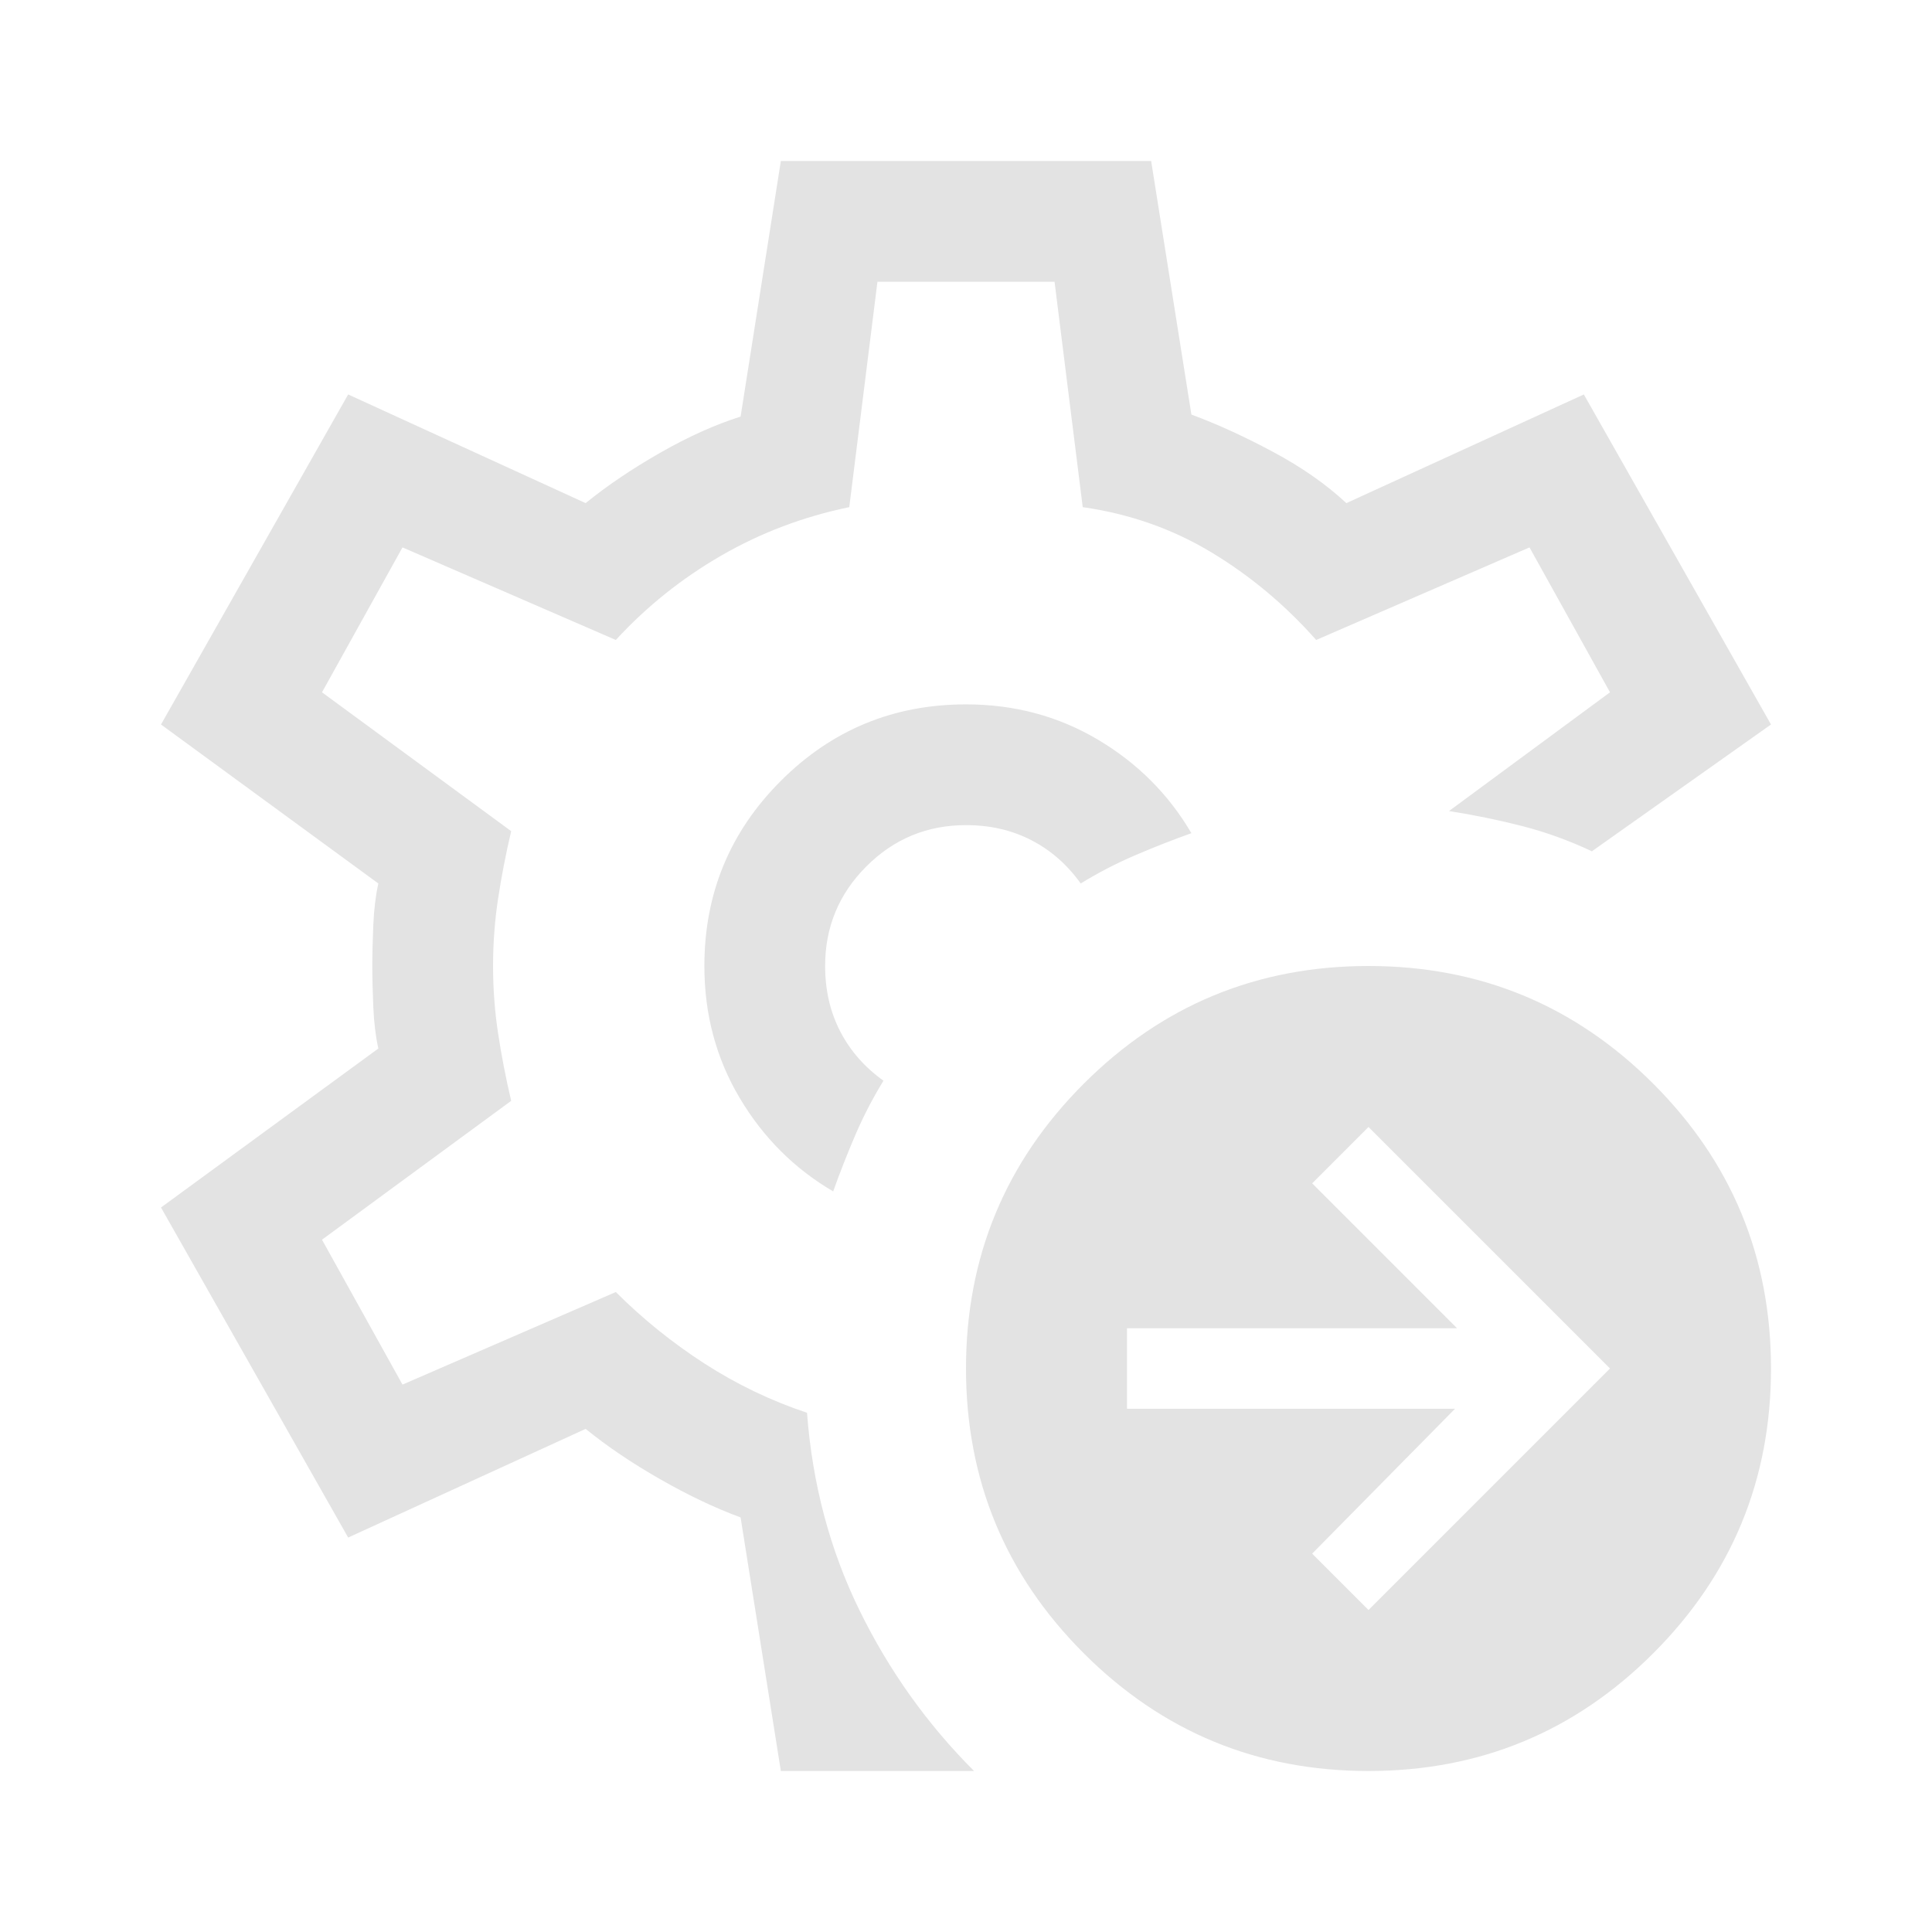
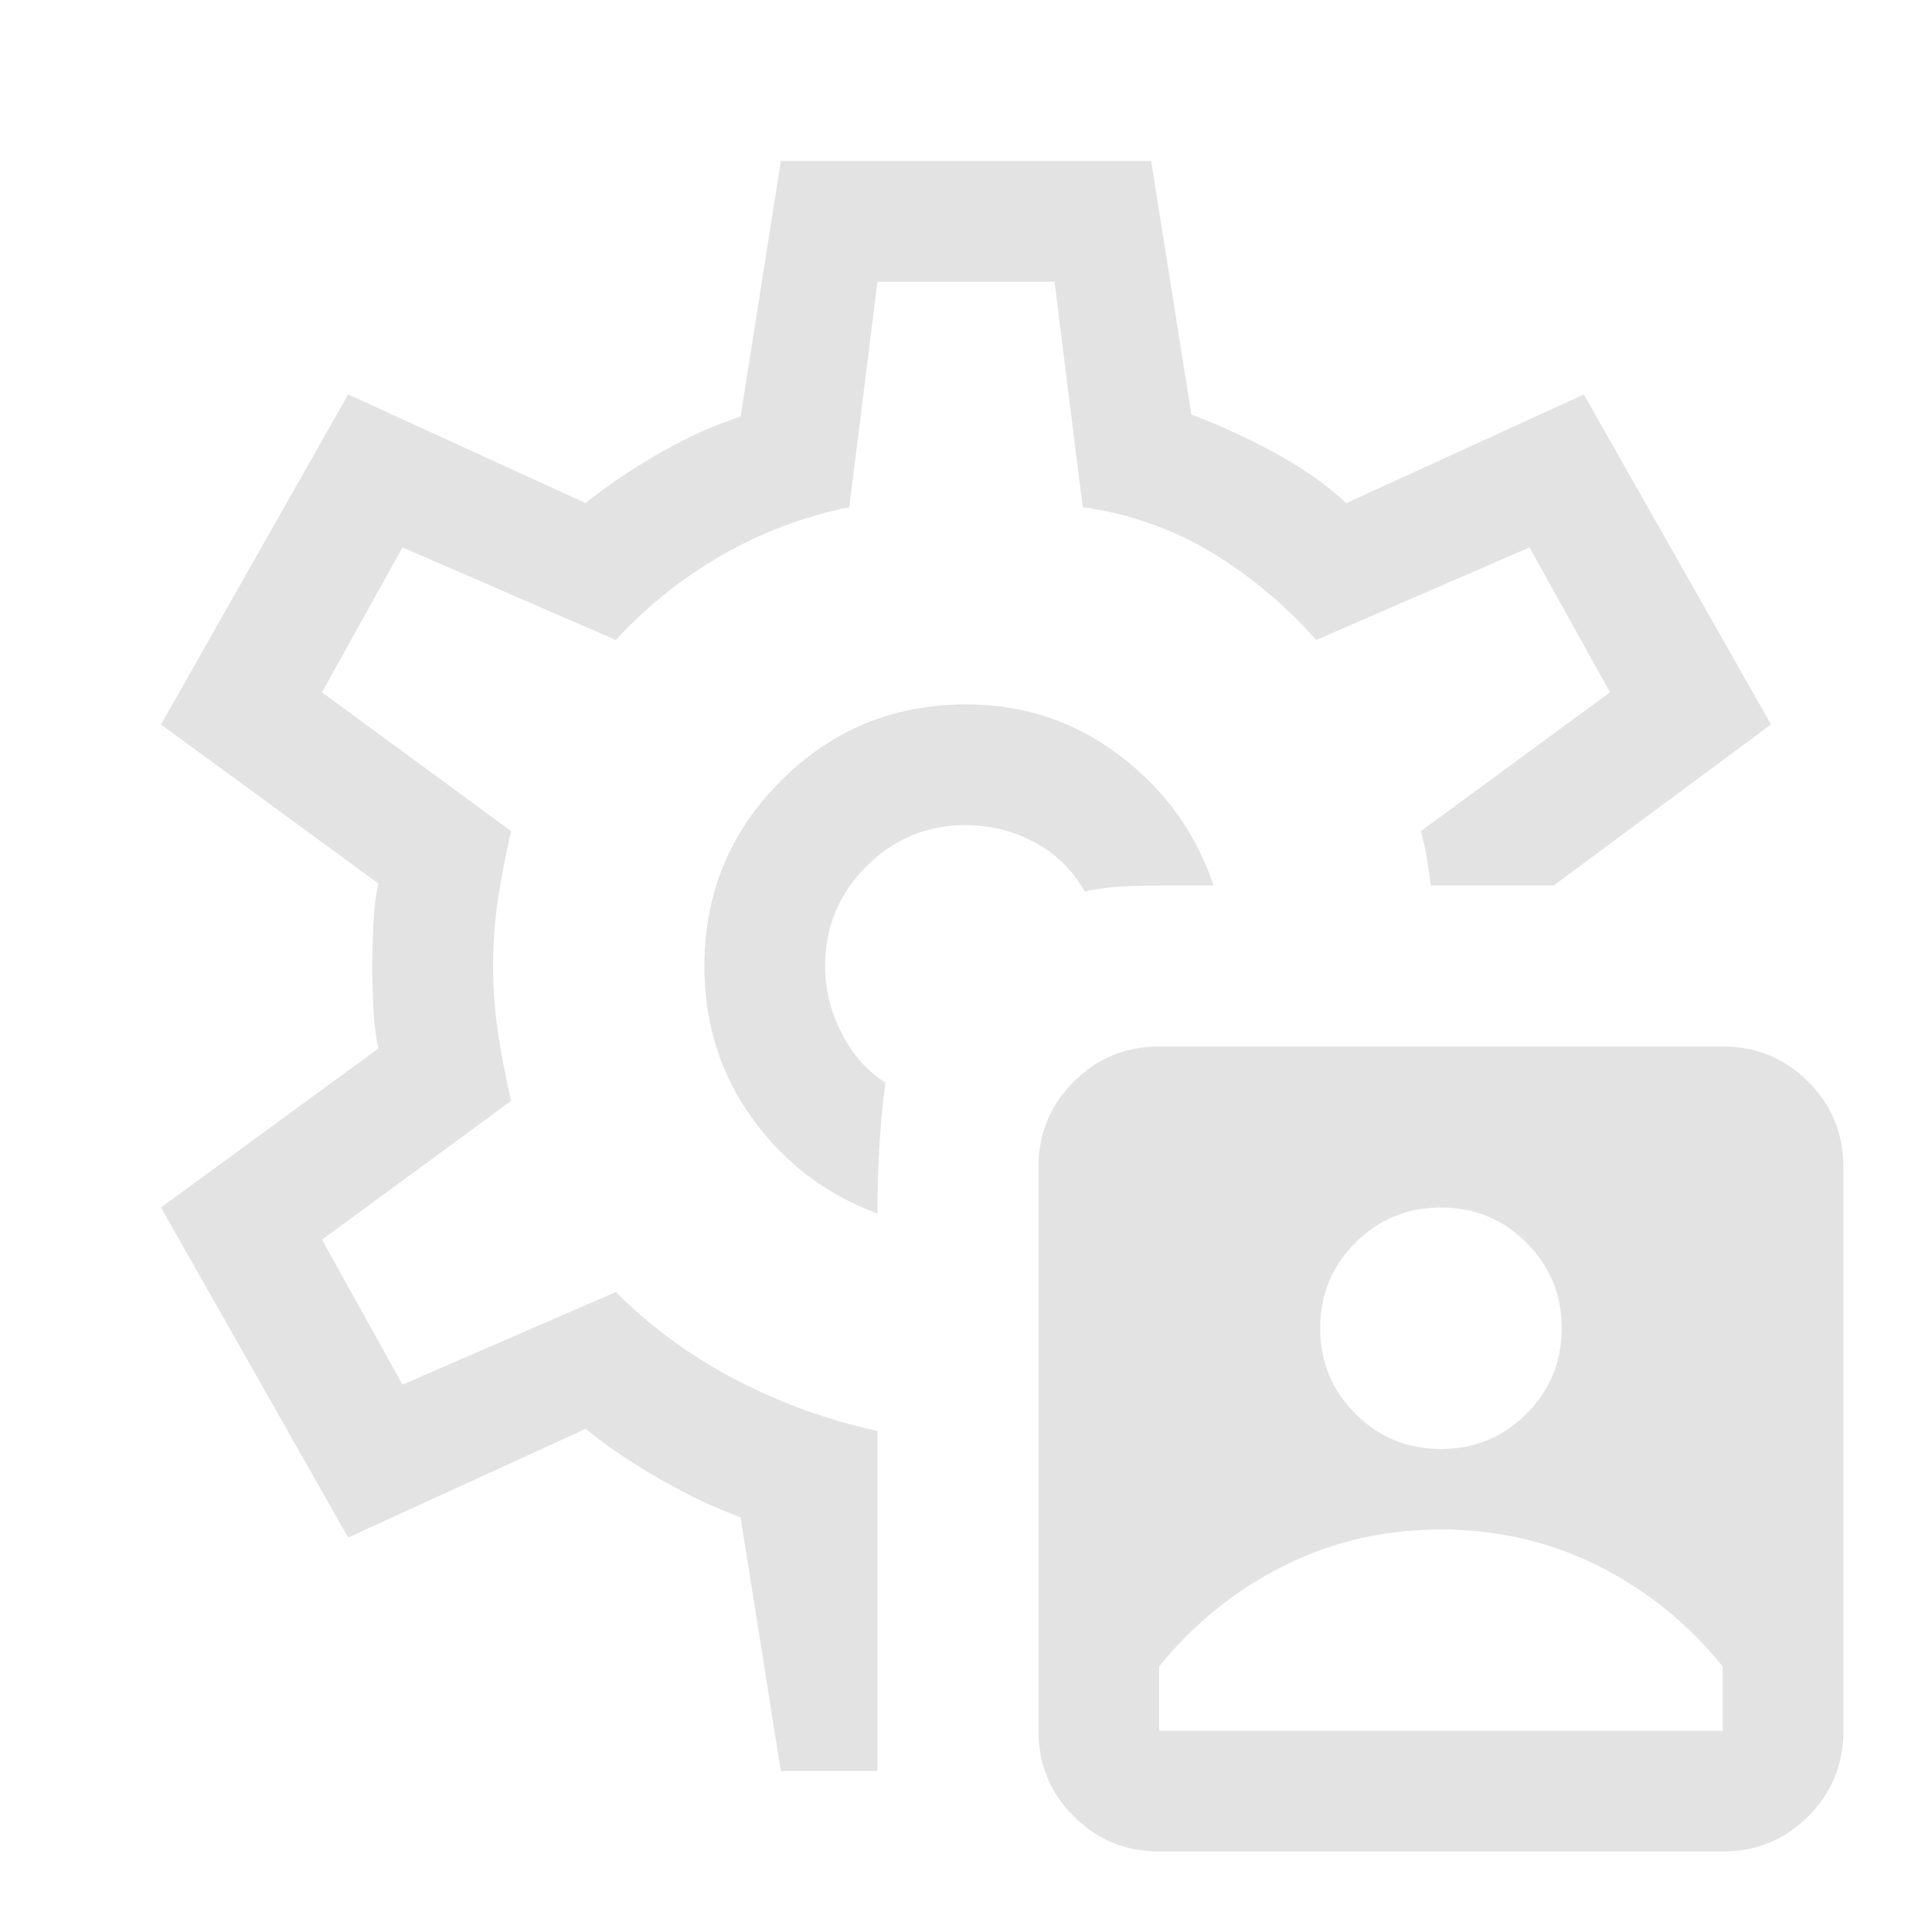
<svg xmlns="http://www.w3.org/2000/svg" height="48px" viewBox="0 -960 960 960" width="48px" fill="#e3e3e3">
-   <path d="M480-480ZM388-80l-20-126q-19-7-40-19t-37-25l-118 54-93-164 108-79q-2-9-2.5-20.5T185-480q0-9 .5-20.5T188-521L80-600l93-164 118 54q16-13 37-25t40-18l20-127h184l20 126q19 7 40.5 18.5T669-710l118-54 93 164-89 63q-17-8-34.5-12.5T720-557l80-59-40-72-106 46q-23-26-52-43.5T538-708l-14-112h-88l-14 112q-34 7-63.5 24T306-642l-106-46-40 72 94 69q-4 17-6.5 33.5T245-480q0 17 2.5 33.5T254-413l-94 69 40 72 106-46q20 20 44 35.5t51 24.5q4 53 26 98t57 80h-96Zm26-288q5-14 11-28t14-27q-14-10-21.5-24.5T410-480q0-29 20.5-49.5T480-550q18 0 32.5 7.5T537-521q13-8 27-14t28-11q-17-29-46.5-46.5T480-610q-54 0-92 38t-38 92q0 36 17.5 65.5T414-368Zm266 208 120-120-120-120-28 28 72 72H560v40h163l-71 72 28 28Zm0 80q-83 0-141.5-58.5T480-280q0-83 58.5-141.5T680-480q83 0 141.5 58.5T880-280q0 83-58.5 141.5T680-80Z" />
+   <path d="M576-100h280v-32q-26-32-62-50t-78-18q-42 0-78 18t-62 50v32Zm140-140q25 0 42.5-17.5T776-300q0-25-17.5-42.5T716-360q-25 0-42.5 17.5T656-300q0 25 17.5 42.5T716-240ZM480-480Zm0-130q-54 0-92 38t-38 92q0 43 24 76t62 47q0-17 1-34t3-31q-14-9-22-25t-8-33q0-29 20.5-49.5T480-550q18 0 34 8.5t25 24.5q9-2 18.5-2.5t18.5-.5h27q-13-39-46.5-64.5T480-610ZM388-80l-20-126q-19-7-40-19t-37-25l-118 54-93-164 108-79q-2-9-2.5-20.5T185-480q0-9 .5-20.5T188-521L80-600l93-164 118 54q16-13 37-25t40-18l20-127h184l20 126q19 7 40.5 18.5T669-710l118-54 93 164-108 80v1-1h-61q-1-7-2-13.5t-3-13.5l94-69-40-72-106 46q-23-26-52-43.5T538-708l-14-112h-88l-14 112q-34 7-63.5 24T306-642l-106-46-40 72 94 69q-4 17-6.5 33.5T245-480q0 17 2.5 33.5T254-413l-94 69 40 72 106-46q26 26 59.5 43.5T436-249v169h-48Zm188 40q-25 0-42.5-17.5T516-100v-280q0-25 17.5-42.5T576-440h280q25 0 42.5 17.5T916-380v280q0 25-17.5 42.5T856-40H576Z" />
</svg>
